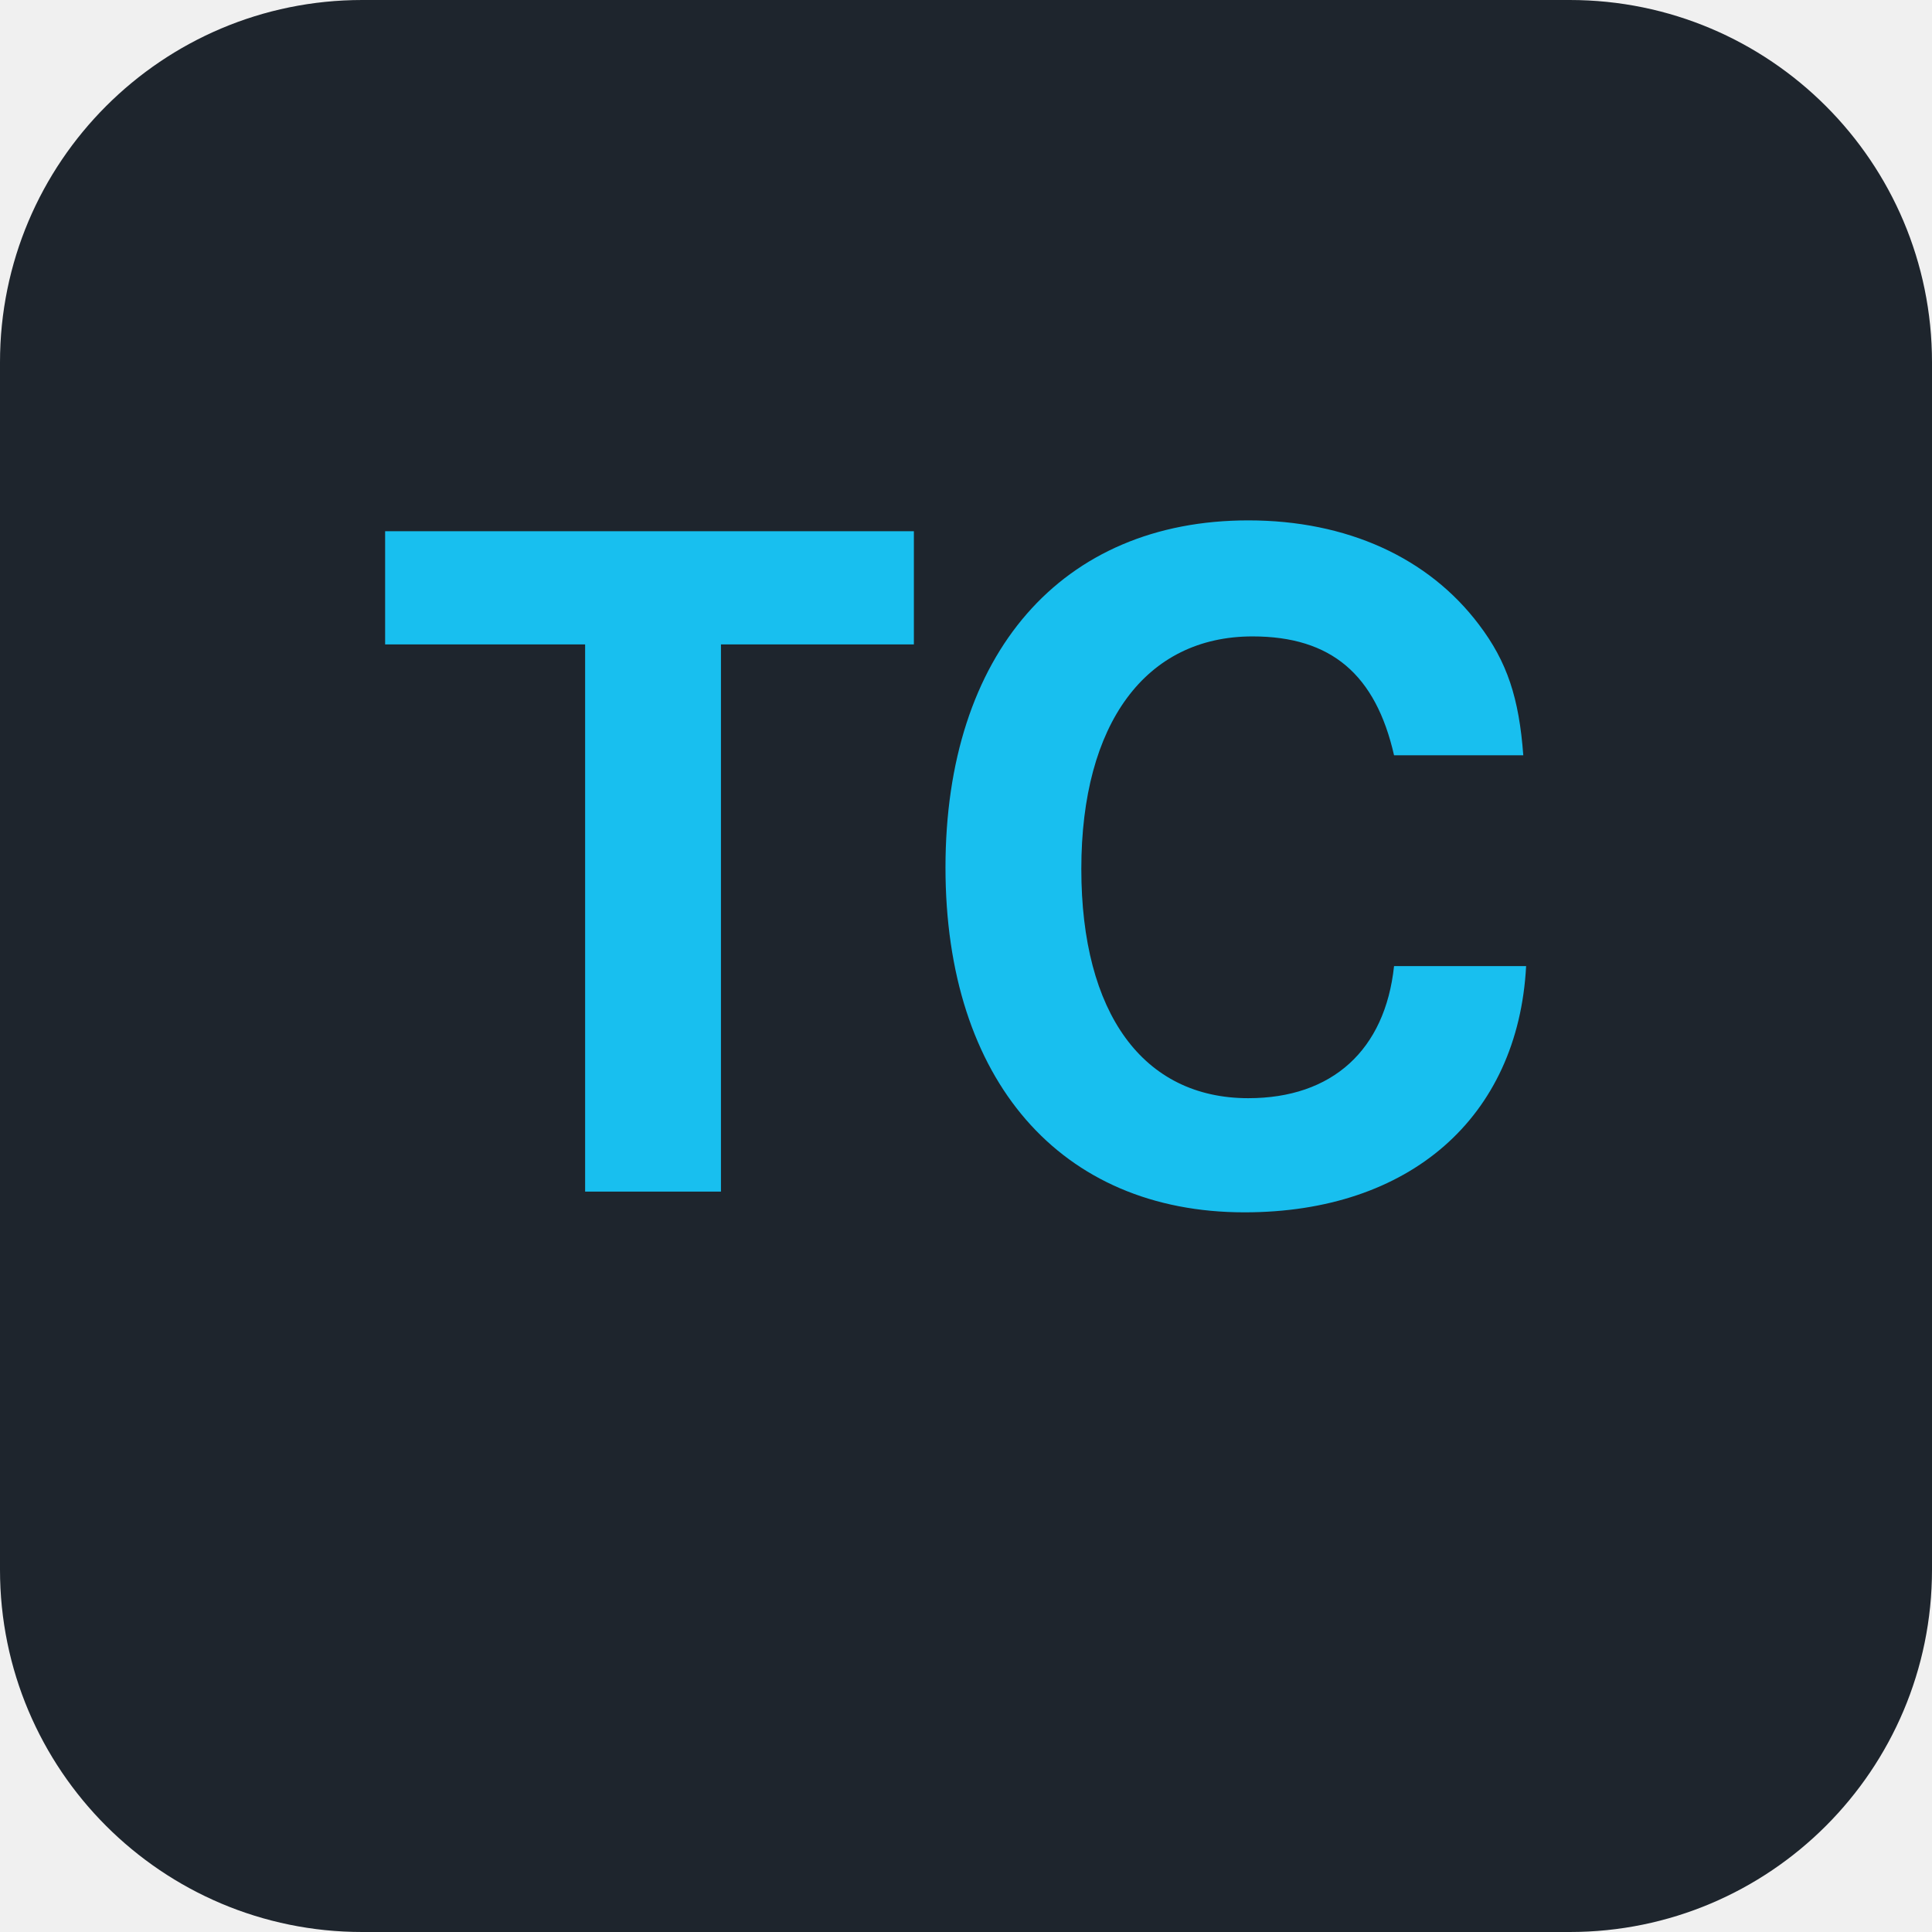
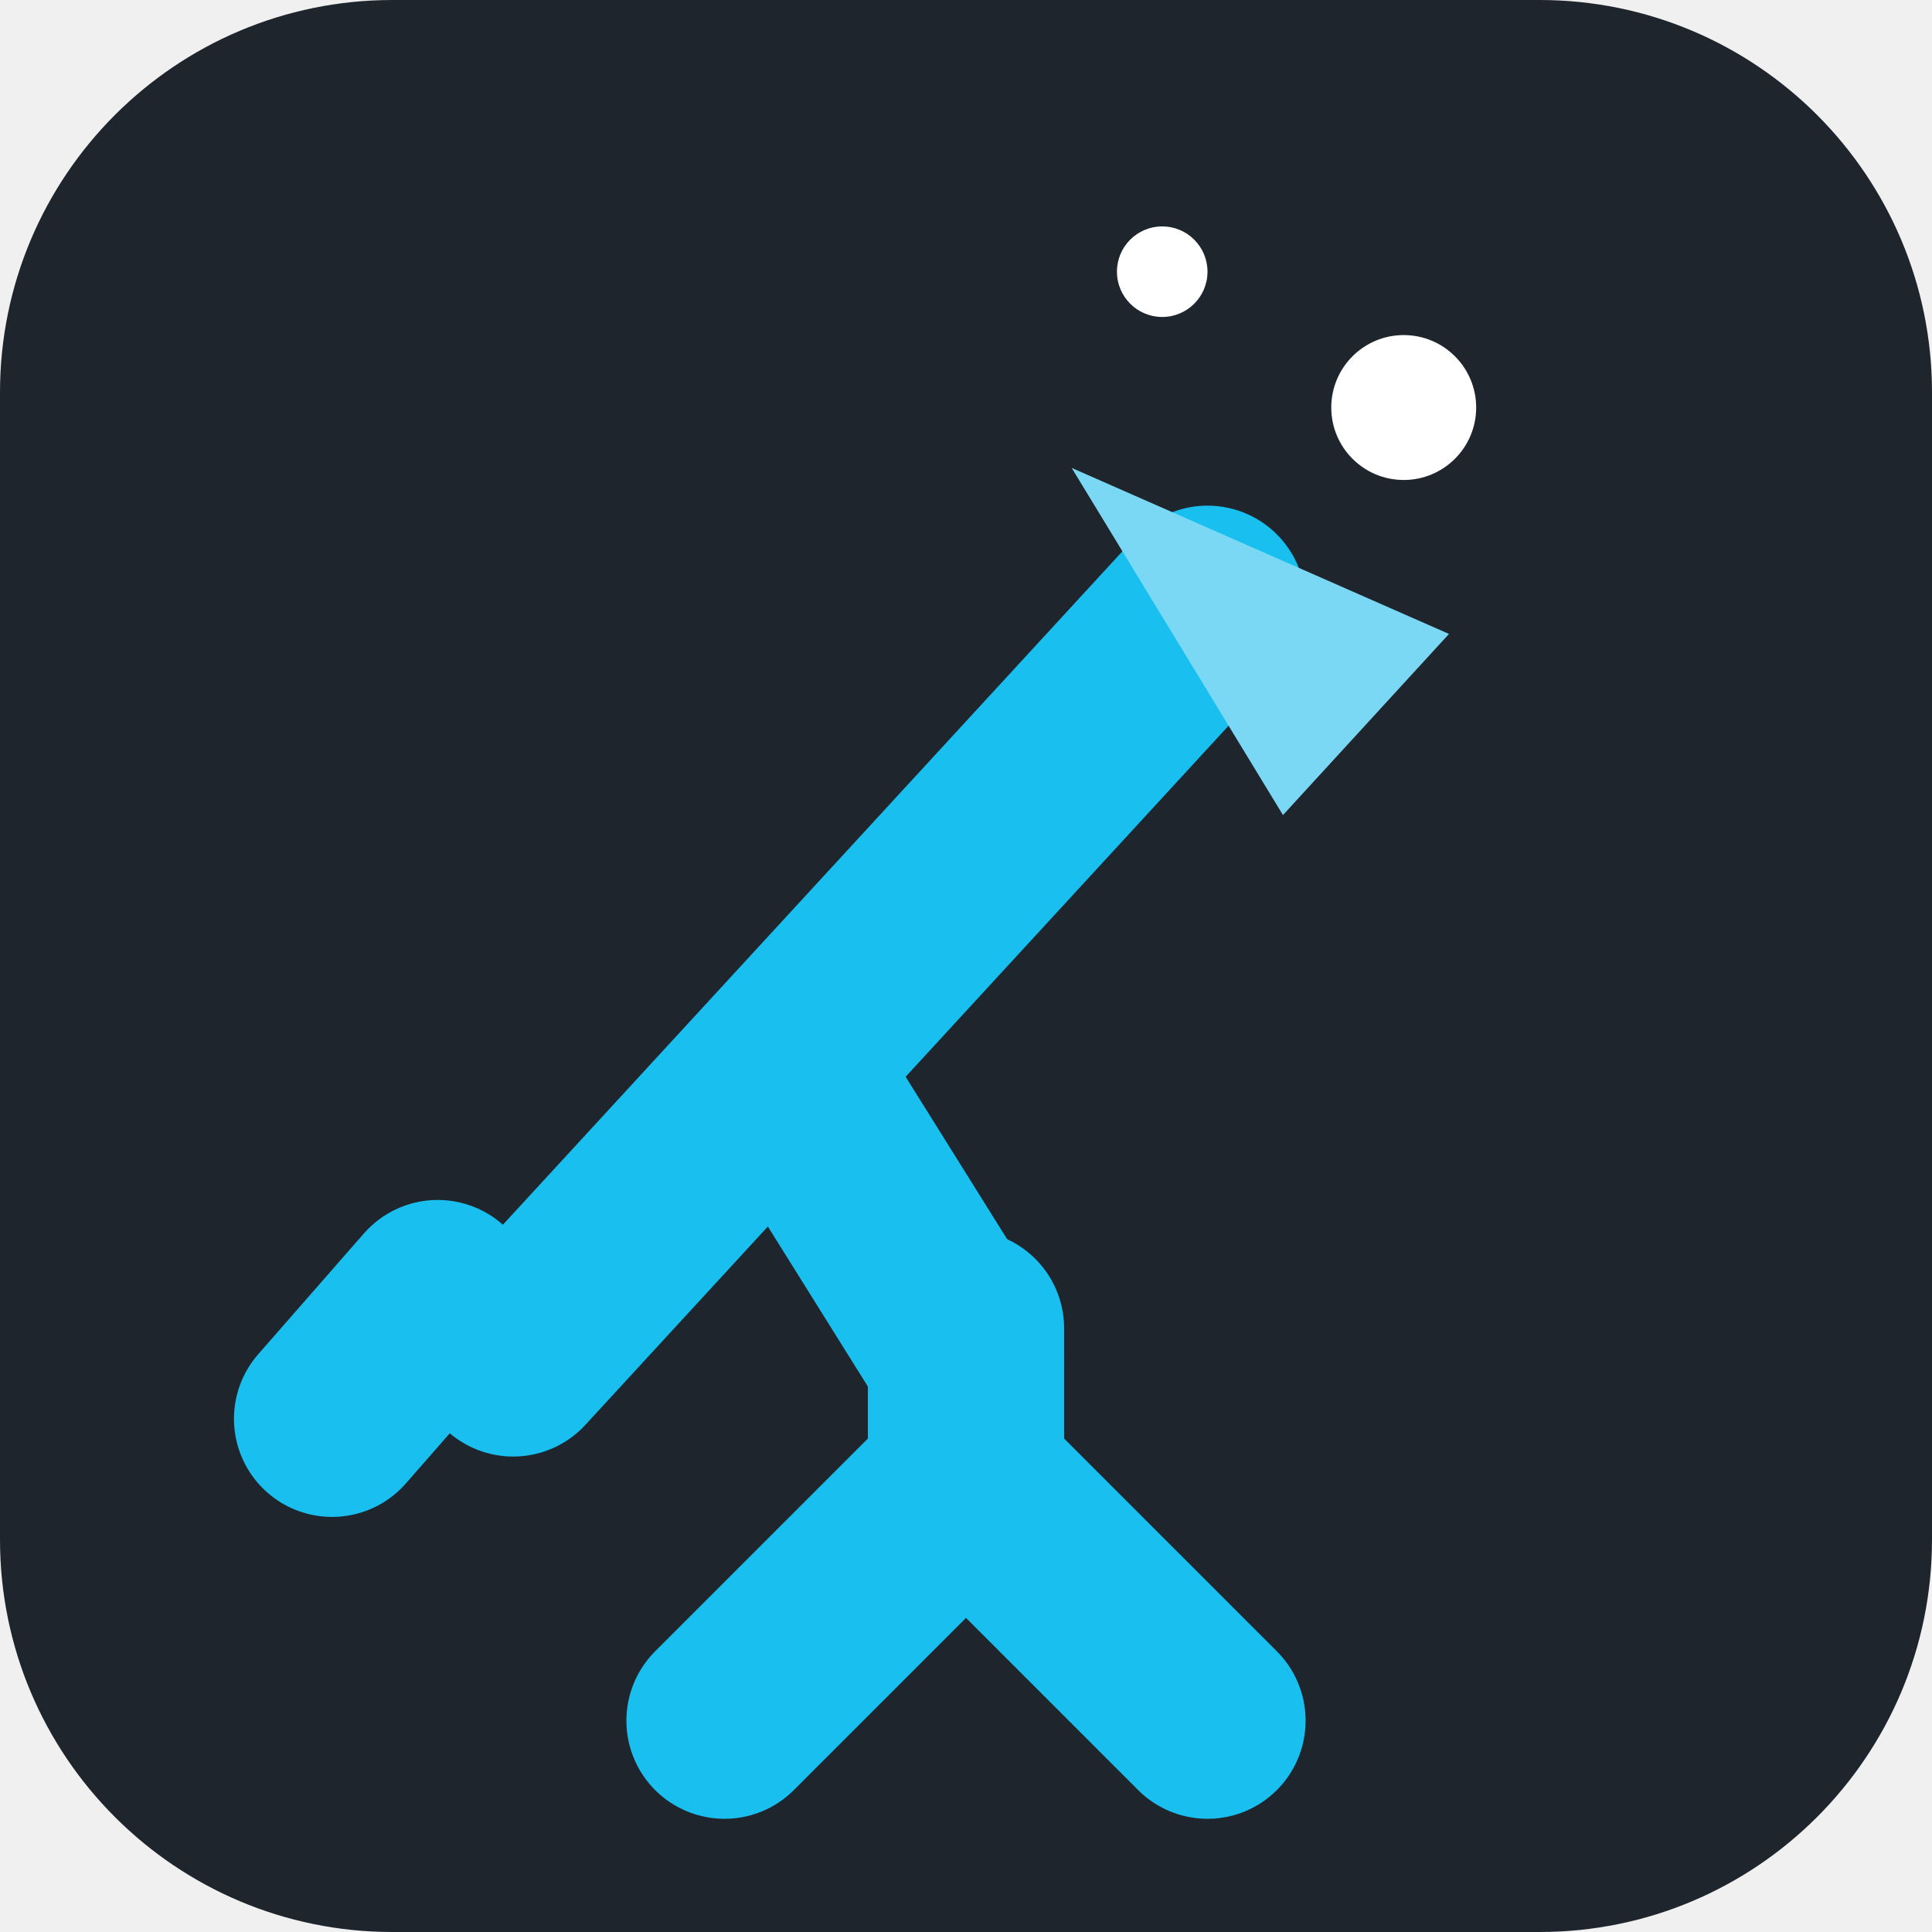
- <svg xmlns="http://www.w3.org/2000/svg" viewBox="0 0 64 64" role="img" aria-label="Thara Caba">
-   <rect width="64" height="64" rx="12" fill="#1e252d" />
-   <text x="50%" y="50%" dy="0.02em" text-anchor="middle" dominant-baseline="central" font-family="'Source Sans Pro', Helvetica, Arial, sans-serif" font-weight="700" font-size="30" fill="#18bfef">TC</text>
+ <svg xmlns="http://www.w3.org/2000/svg" viewBox="0 0 64 64" role="img" aria-label="Telescope">
+   <rect width="64" height="64" rx="13" fill="#1e252d" />
+   <g stroke="#18bfef" stroke-width="6.5" stroke-linecap="round" stroke-linejoin="round" fill="none">
+     <line x1="17" y1="45" x2="40" y2="20" />
+     <line x1="14.5" y1="43" x2="11" y2="47" />
+     <line x1="27" y1="37" x2="32" y2="45" />
+     <line x1="32" y1="44" x2="32" y2="49" />
+     <line x1="32" y1="49" x2="24" y2="57" />
+     <line x1="32" y1="49" x2="40" y2="57" />
+   </g>
+   <path d="M35.5 15.5 L48 21 L42.5 27 Z" fill="#7ad8f5" />
+   <circle cx="46.5" cy="13.5" r="2.4" fill="#ffffff" />
+   <circle cx="38.5" cy="9" r="1.5" fill="#ffffff" />
</svg>
